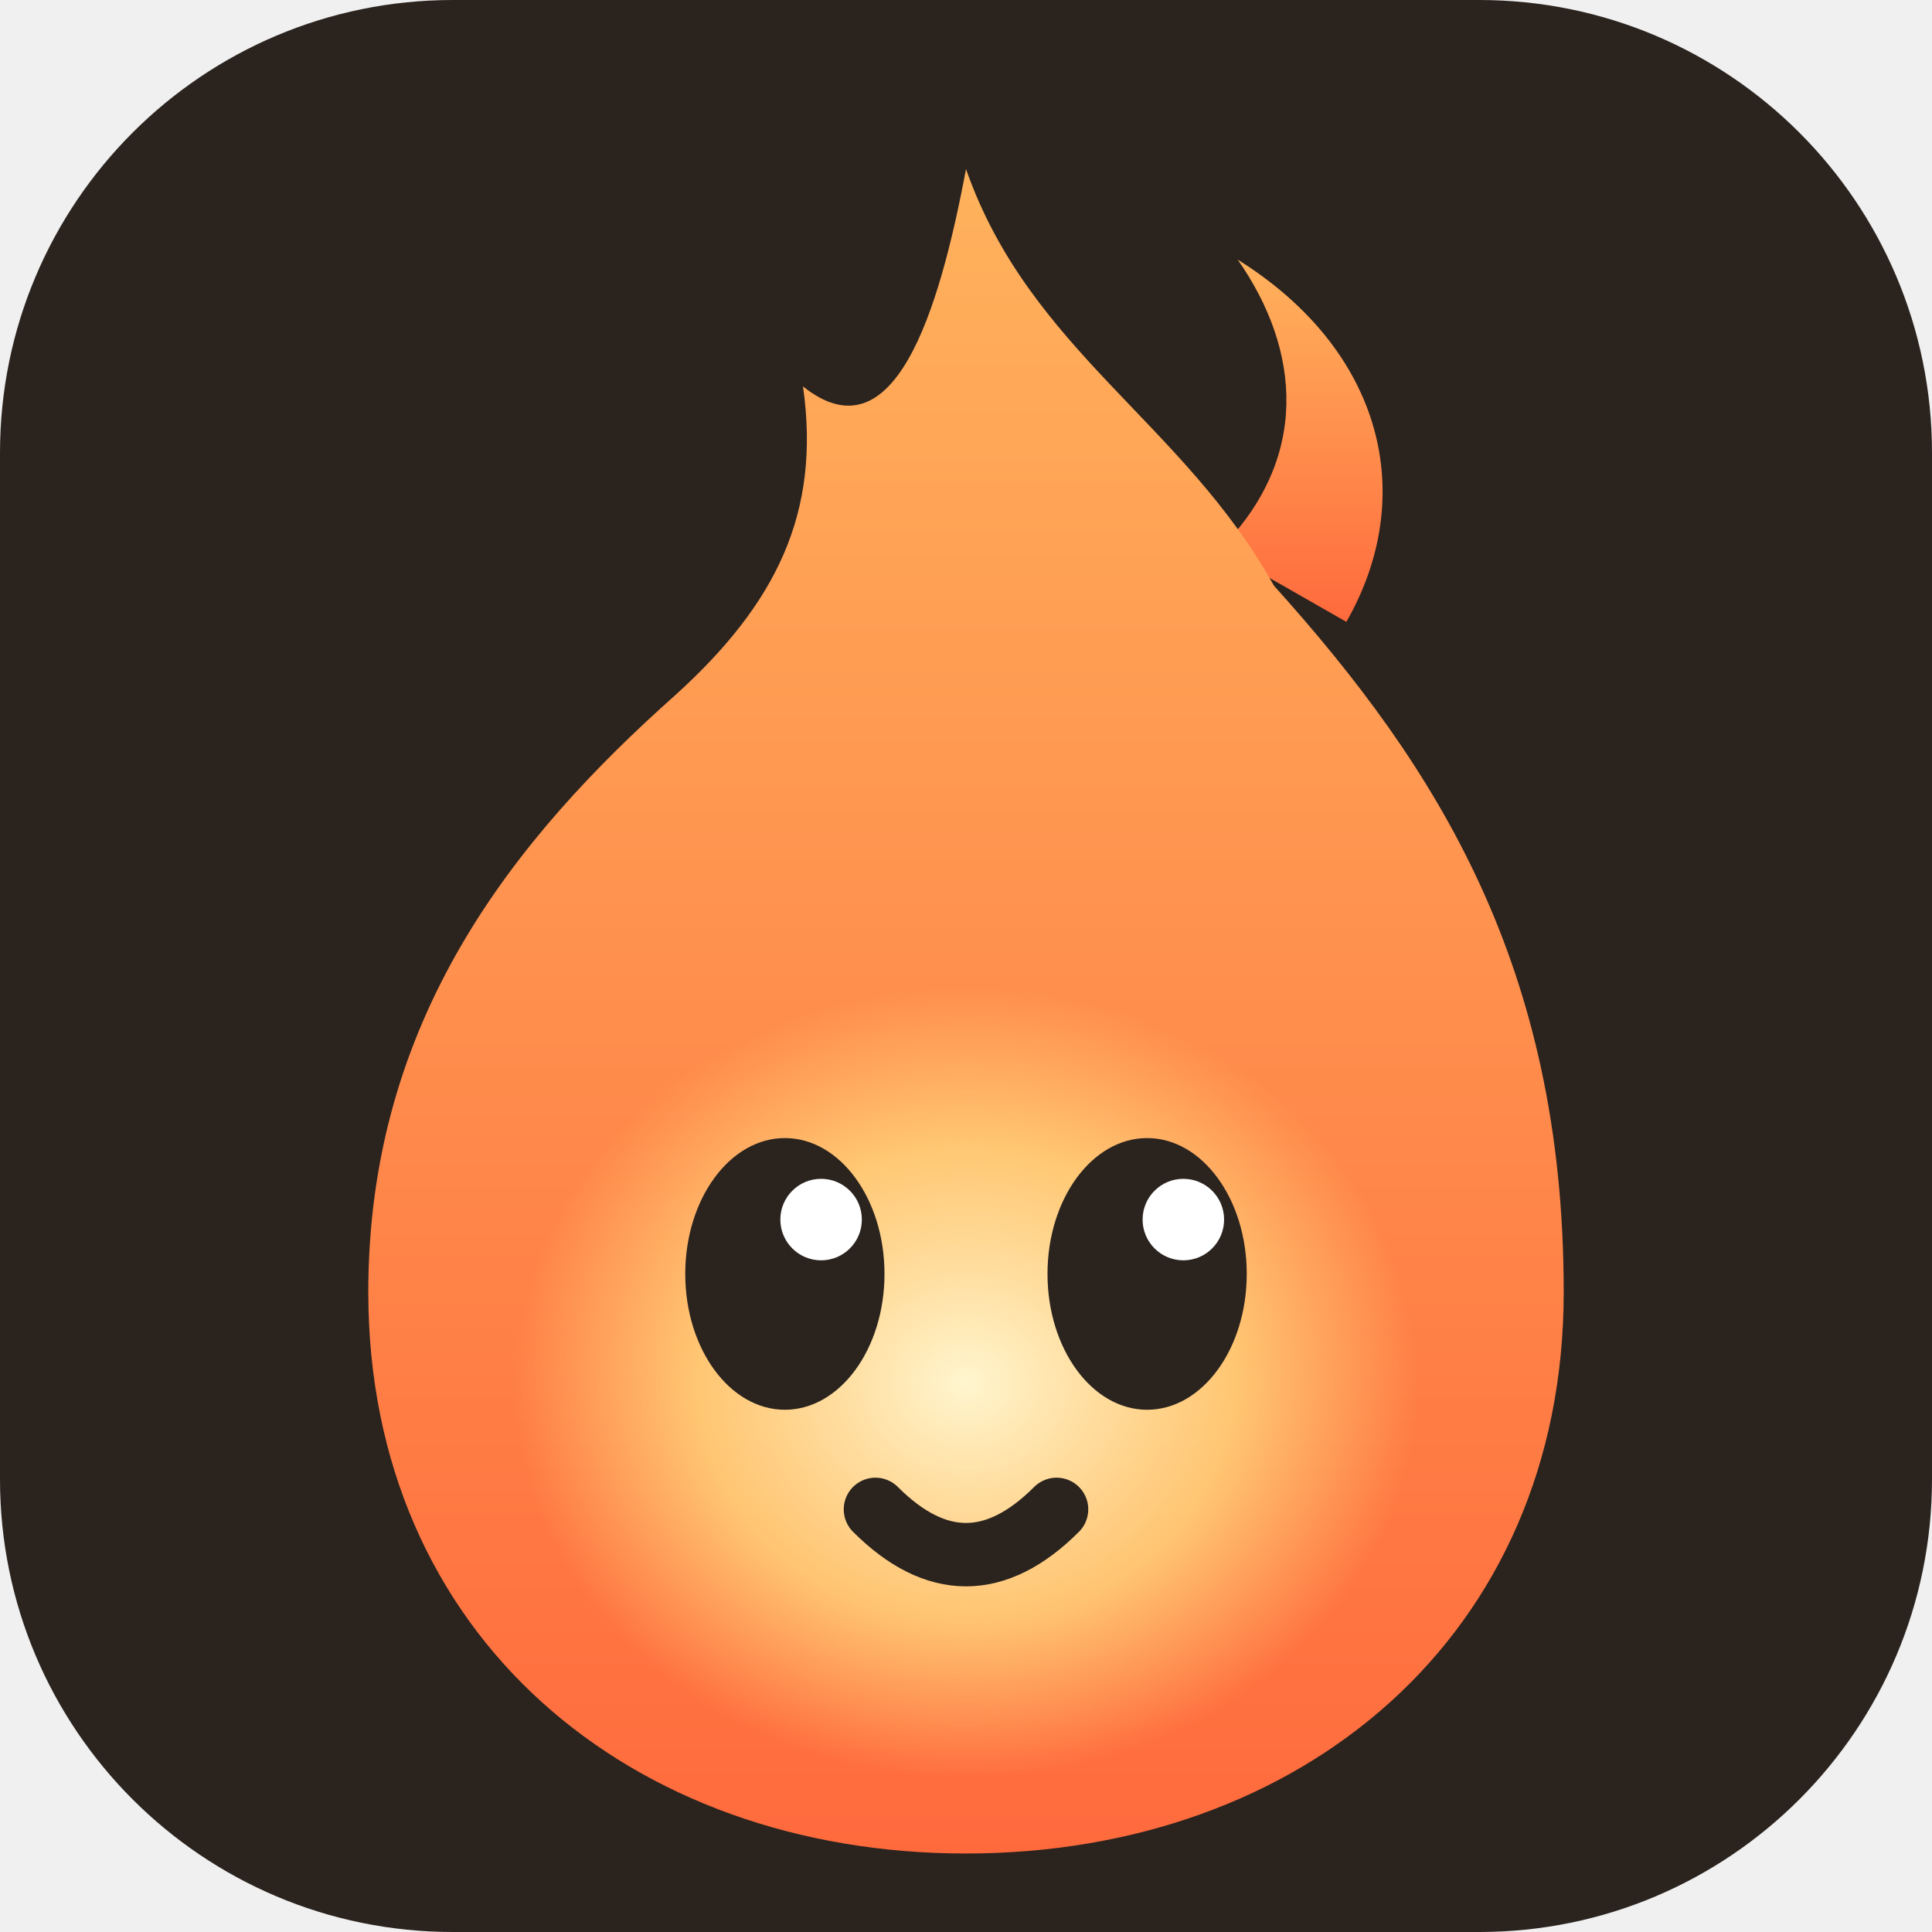
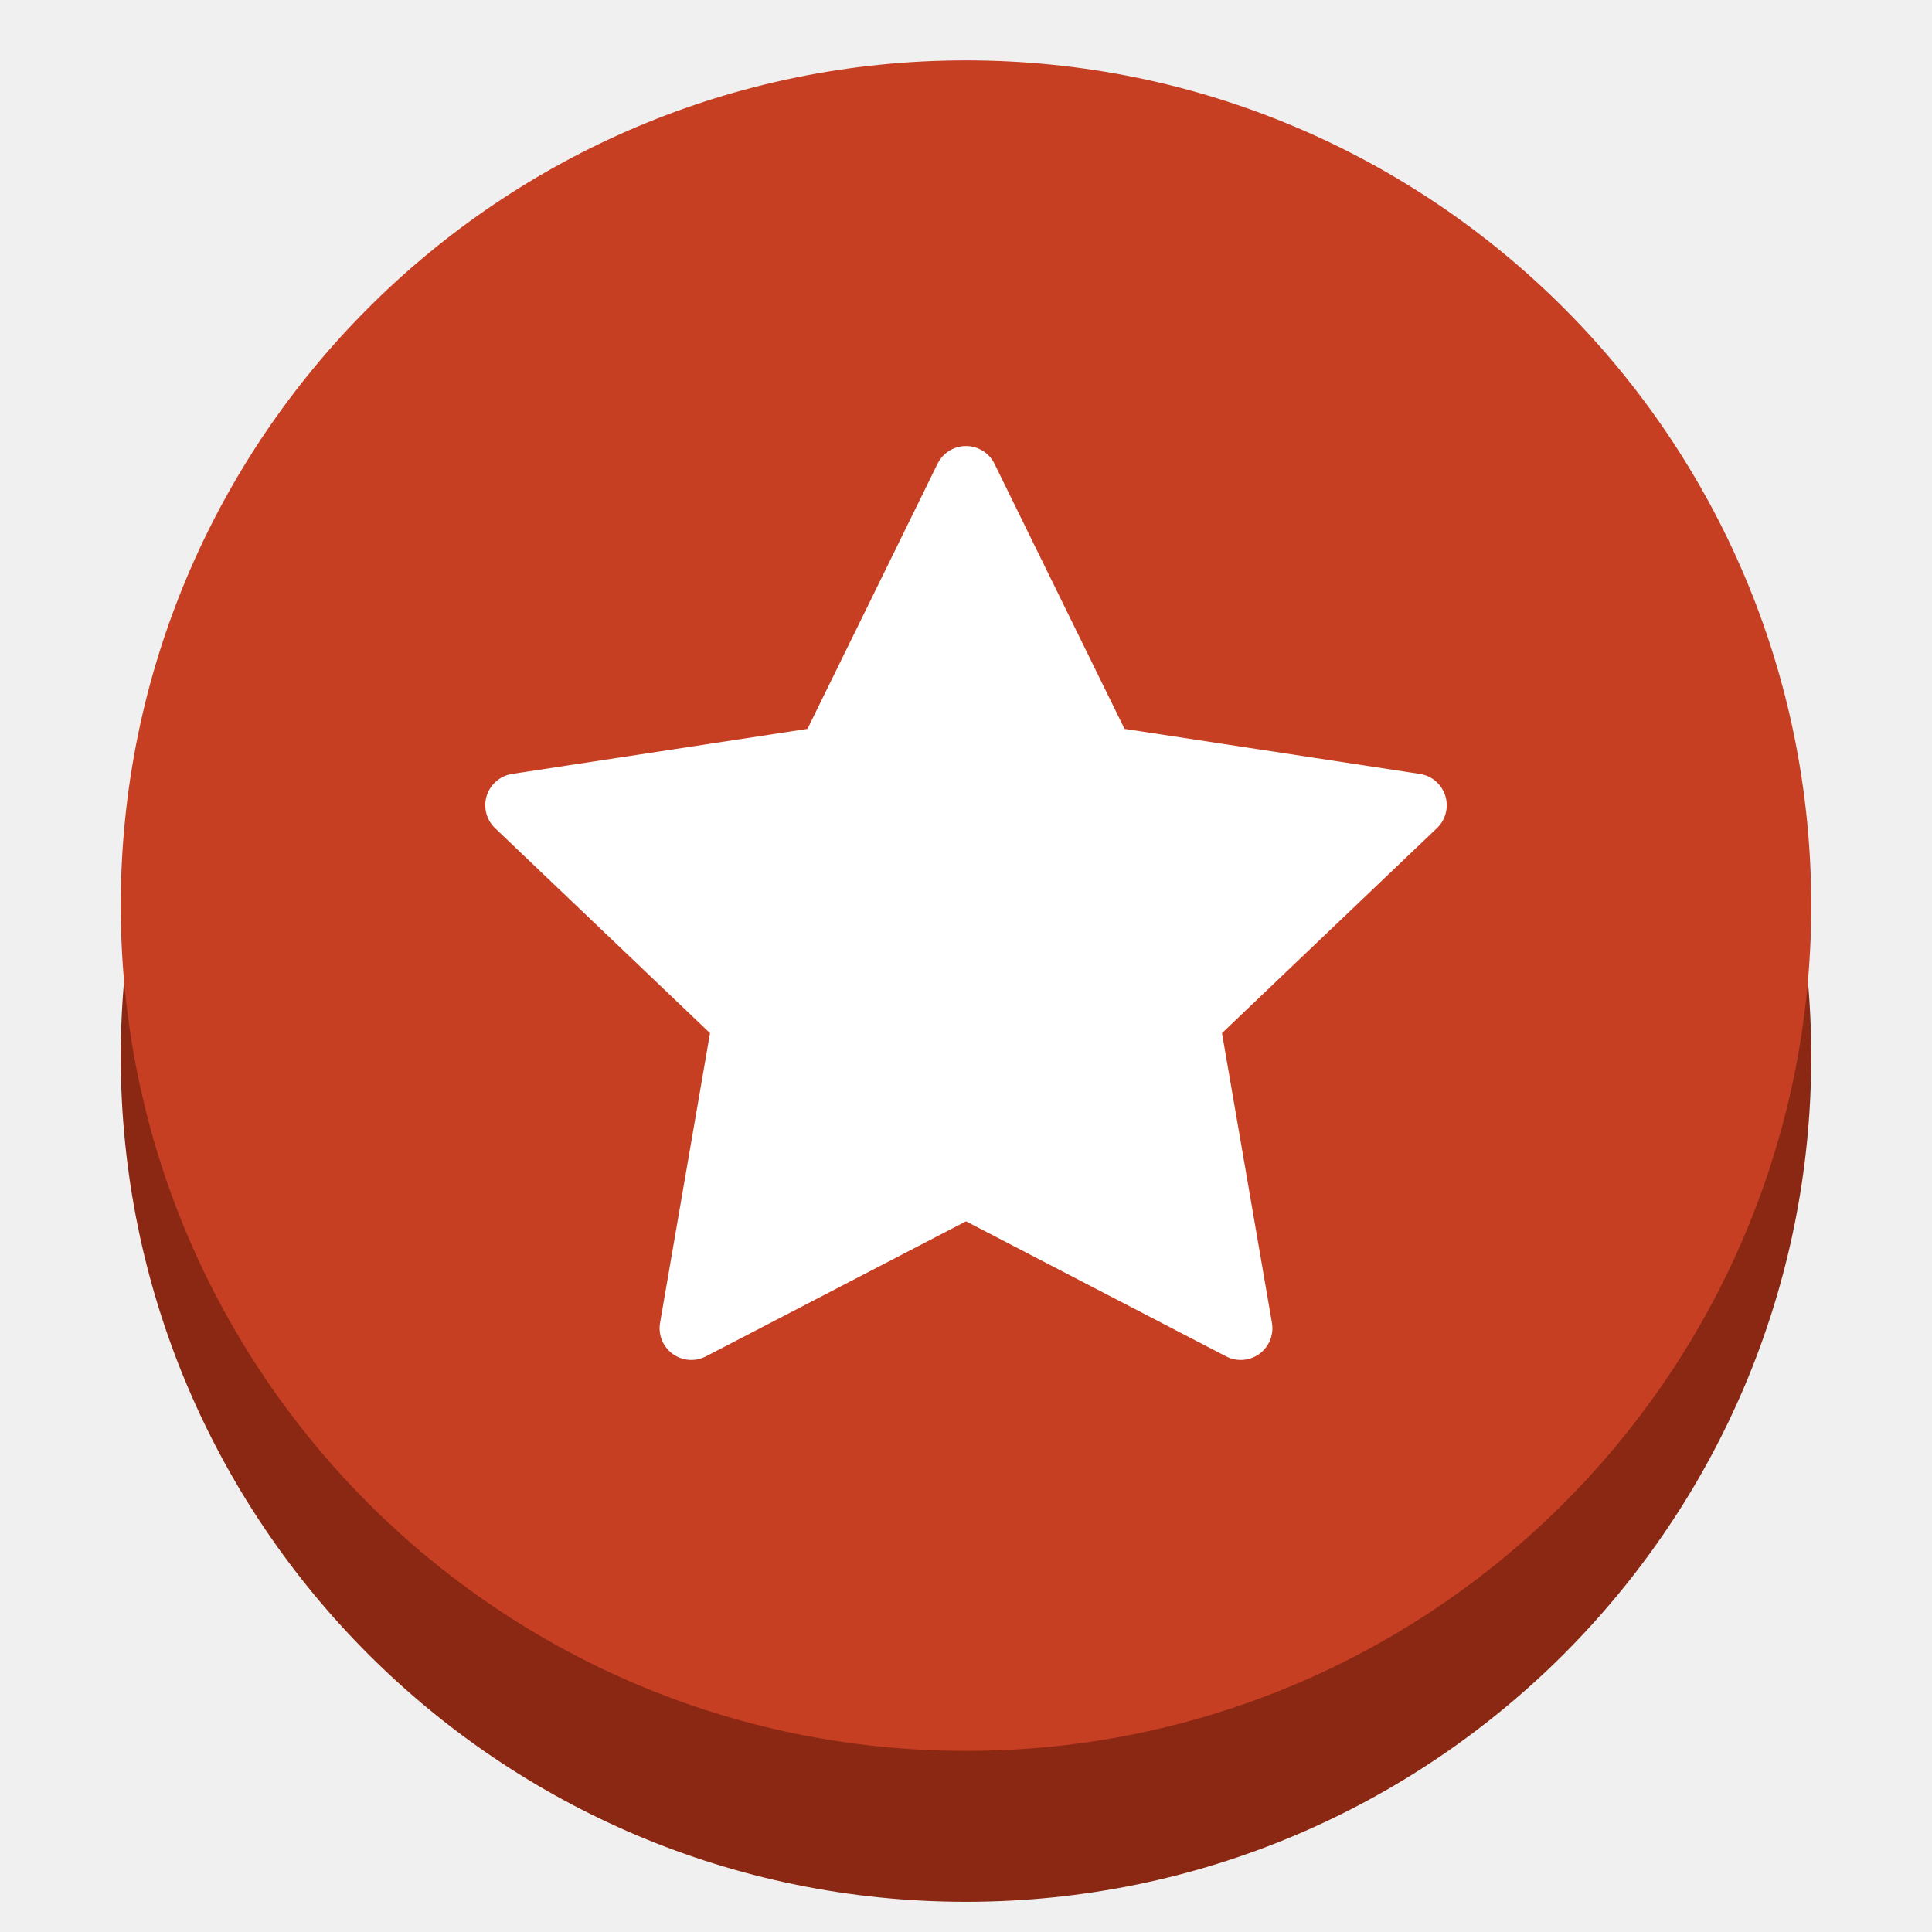
<svg xmlns="http://www.w3.org/2000/svg" viewBox="0 0 64 64">
-   <defs>
-     <linearGradient id="b" x1="0" y1="0" x2="0" y2="1">
-       <stop offset="0" stop-color="#FFB25C" />
-       <stop offset="1" stop-color="#FF6A3D" />
-     </linearGradient>
-     <radialGradient id="c" cx=".5" cy=".5" r=".5">
-       <stop offset="0" stop-color="#FFF6CF" />
-       <stop offset=".6" stop-color="#FFD27A" stop-opacity=".85" />
-       <stop offset="1" stop-color="#FFD27A" stop-opacity="0" />
-     </radialGradient>
-   </defs>
-   <rect width="64" height="64" rx="15" fill="#2A231E" />
-   <g transform="translate(32 33.5) scale(0.3) translate(-100 -111)">
-     <path d="M128 60 C 138 50, 137 38, 130 28 C 146 38, 150 54, 142 68 Z" fill="url(#b)" />
-     <path d="M100 18 C 107 38, 124 46, 134 64 C 152 84, 166 106, 166 142 C 166 180, 137 204, 100 204 C 63 204, 34 180, 34 142 C 34 112, 50 92, 68 76 C 79 66, 84 56, 82 42 C 92 50, 97 34, 100 18 Z" fill="url(#b)" />
-     <ellipse cx="100" cy="152" rx="50" ry="44" fill="url(#c)" />
-     <ellipse cx="80" cy="140" rx="11" ry="15" fill="#2A231E" />
-     <ellipse cx="120" cy="140" rx="11" ry="15" fill="#2A231E" />
-     <circle cx="84" cy="134" r="4.5" fill="#fff" />
-     <circle cx="124" cy="134" r="4.5" fill="#fff" />
-     <path d="M90 166 q10 10 20 0" fill="none" stroke="#2A231E" stroke-width="7" stroke-linecap="round" />
-   </g>
+   <circle cx="32" cy="35" r="28" fill="#8A2813" />
+   <circle cx="32" cy="30" r="28" fill="#C63F23" />
+   <path transform="translate(32 30) scale(1.75) translate(-12 -11.6)" d="M12 3.5l2.6 5.3 5.9.9-4.3 4.1 1 5.8L12 16.9l-5.2 2.7 1-5.8-4.3-4.1 5.9-.9z" fill="#FFFFFF" stroke="#FFFFFF" stroke-width="1.2" stroke-linejoin="round" />
</svg>
